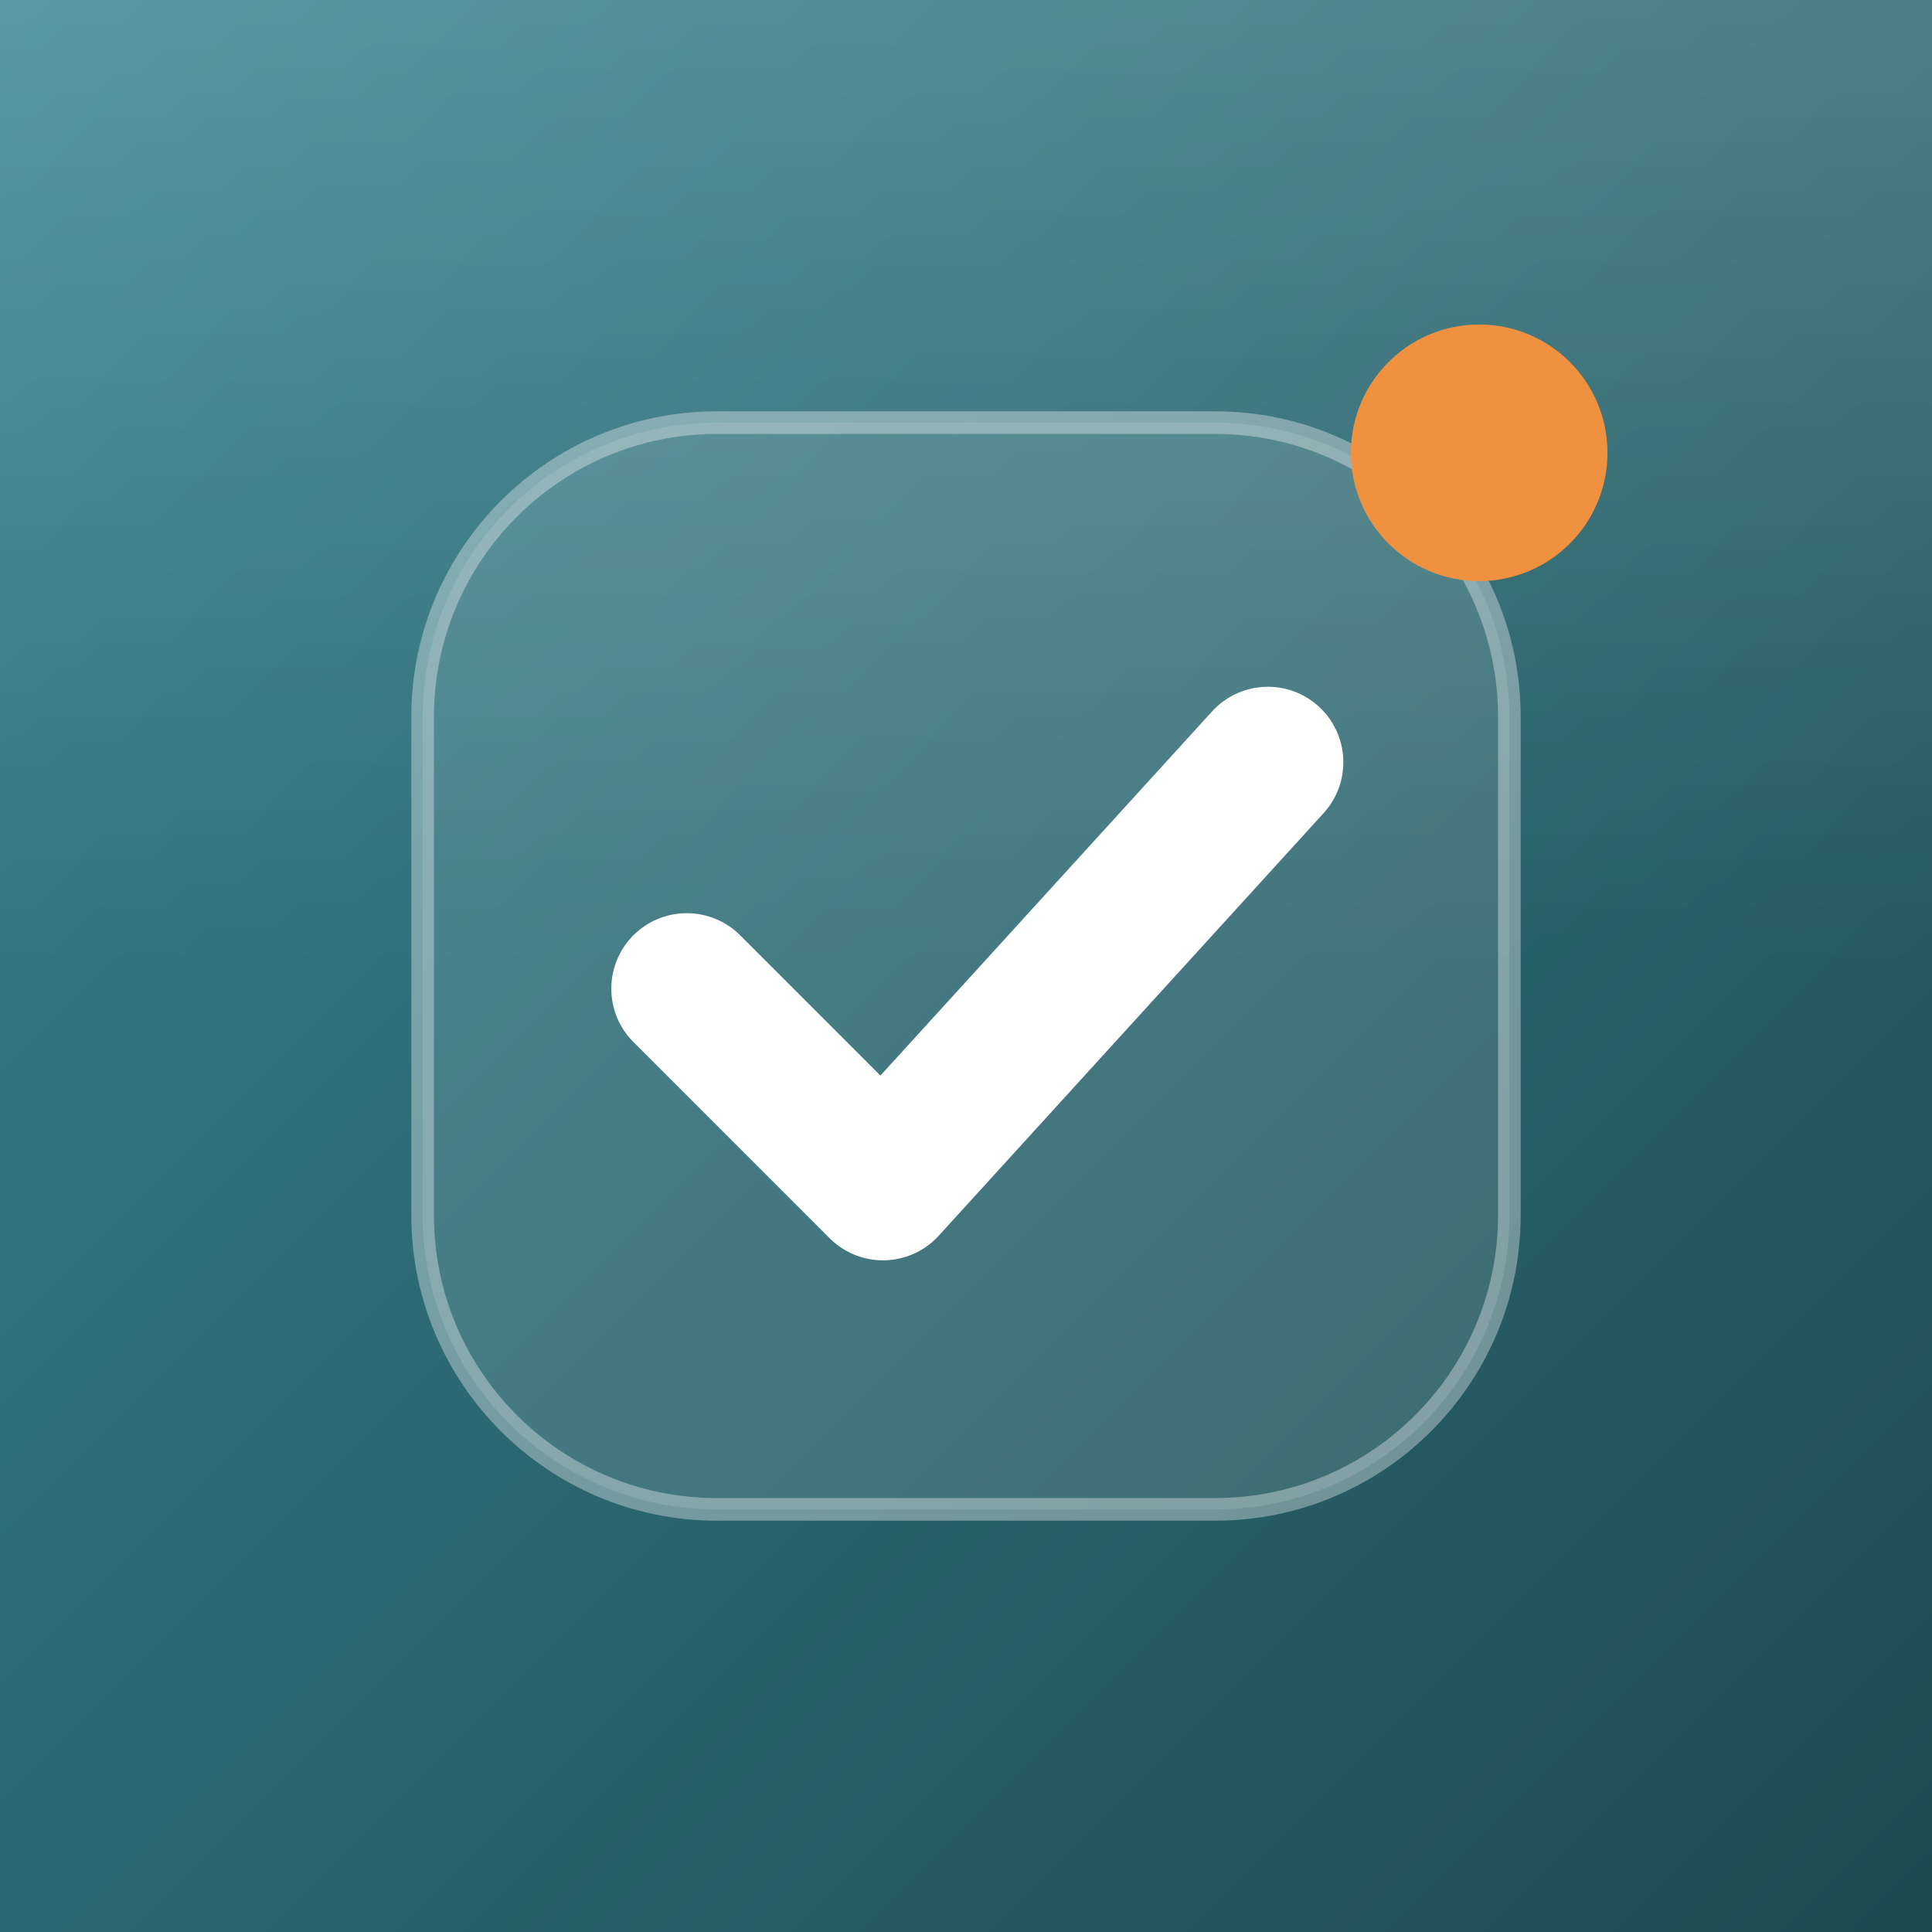
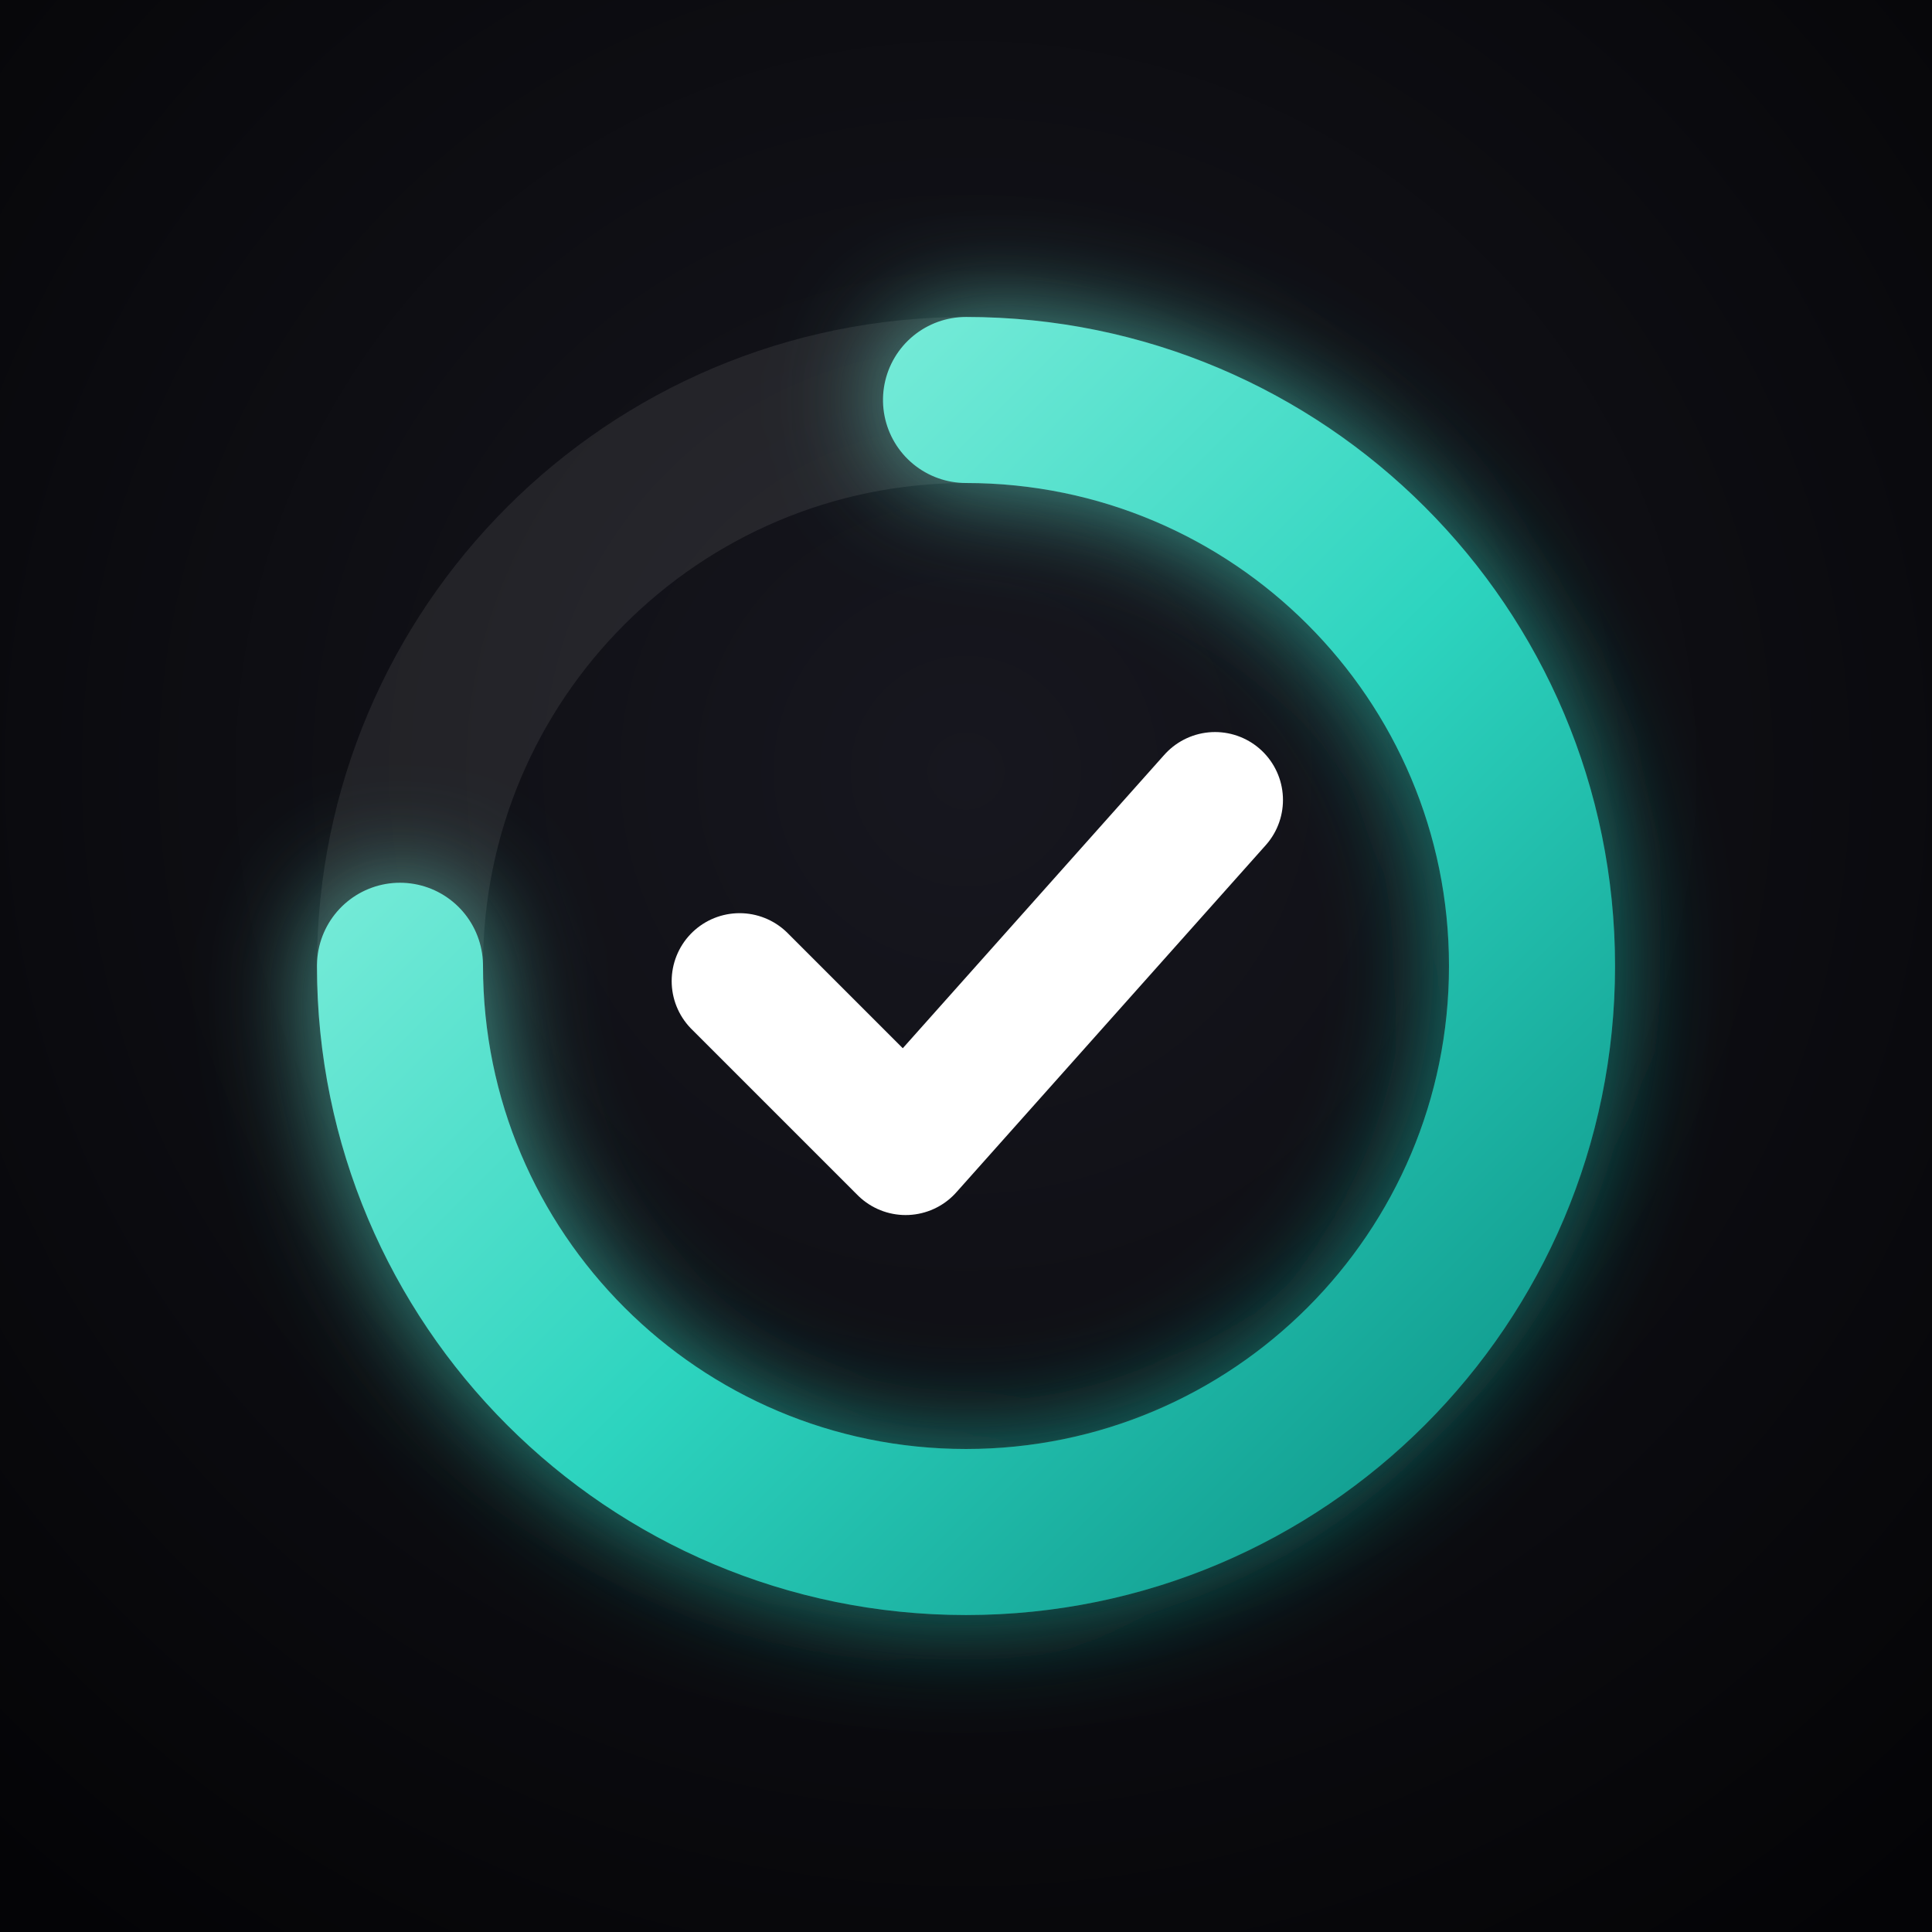
<svg xmlns="http://www.w3.org/2000/svg" viewBox="0 0 512 512">
  <defs>
-     <linearGradient id="bg" x1="0" y1="0" x2="1" y2="1">
-       <stop offset="0" stop-color="#3a8590" />
-       <stop offset="1" stop-color="#1d4a51" />
-     </linearGradient>
-     <linearGradient id="sheen" x1="0" y1="0" x2="0" y2="1">
-       <stop offset="0" stop-color="#fff" stop-opacity=".16" />
-       <stop offset=".5" stop-color="#fff" stop-opacity="0" />
+     <filter id="b" x="-50%" y="-50%" width="200%" height="200%">
+       <feGaussianBlur stdDeviation="55" />
+     </filter>
+     <filter id="g" x="-50%" y="-50%" width="200%" height="200%">
+       <feGaussianBlur stdDeviation="14" />
+     </filter>
+     <radialGradient id="bg" cx=".5" cy=".4" r=".75">
+       <stop offset="0" stop-color="#17171f" />
+       <stop offset="1" stop-color="#040406" />
+     </radialGradient>
+     <linearGradient id="rg" x1="1" y1="0" x2="0" y2="1">
+       <stop offset="0" stop-color="#99f6e4" />
+       <stop offset=".55" stop-color="#2dd4bf" />
+       <stop offset="1" stop-color="#0d9488" />
    </linearGradient>
  </defs>
  <rect width="512" height="512" fill="url(#bg)" />
-   <rect width="512" height="512" fill="url(#sheen)" />
-   <rect x="112" y="112" width="288" height="288" rx="78" fill="#fff" fill-opacity=".12" stroke="#fff" stroke-opacity=".35" stroke-width="6" />
-   <path d="M182 262l52 52 102-112" fill="none" stroke="#fff" stroke-width="40" stroke-linecap="round" stroke-linejoin="round" />
-   <circle cx="392" cy="120" r="34" fill="#f0913f" />
+   <circle cx="256" cy="256" r="150" fill="none" stroke="#fff" stroke-opacity=".08" stroke-width="44" />
+   <circle cx="256" cy="256" r="150" fill="none" stroke="url(#rg)" stroke-width="44" stroke-linecap="round" stroke-dasharray="707 943" transform="rotate(-90 256 256)" filter="url(#g)" opacity=".7" />
+   <circle cx="256" cy="256" r="150" fill="none" stroke="url(#rg)" stroke-width="44" stroke-linecap="round" stroke-dasharray="707 943" transform="rotate(-90 256 256)" />
+   <path d="M196 260L240 304L322 212" fill="none" stroke="#fff" stroke-width="36" stroke-linecap="round" stroke-linejoin="round" />
</svg>
